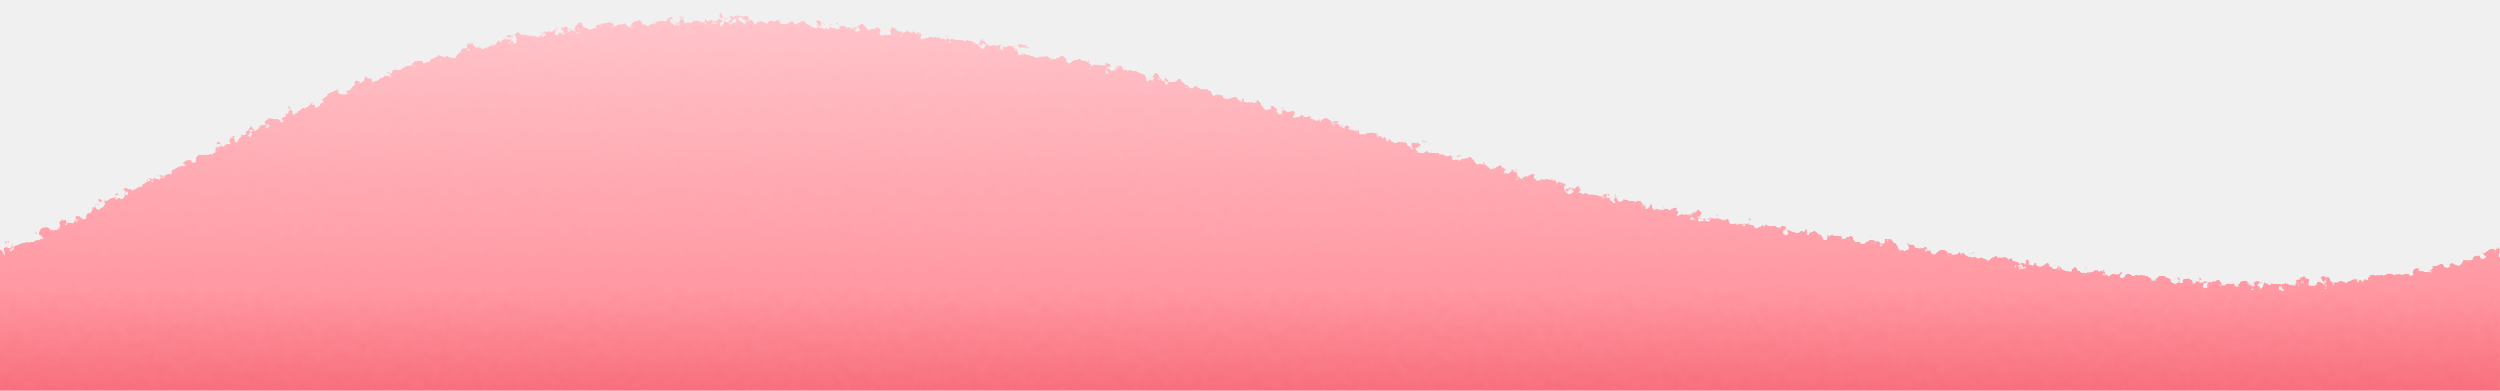
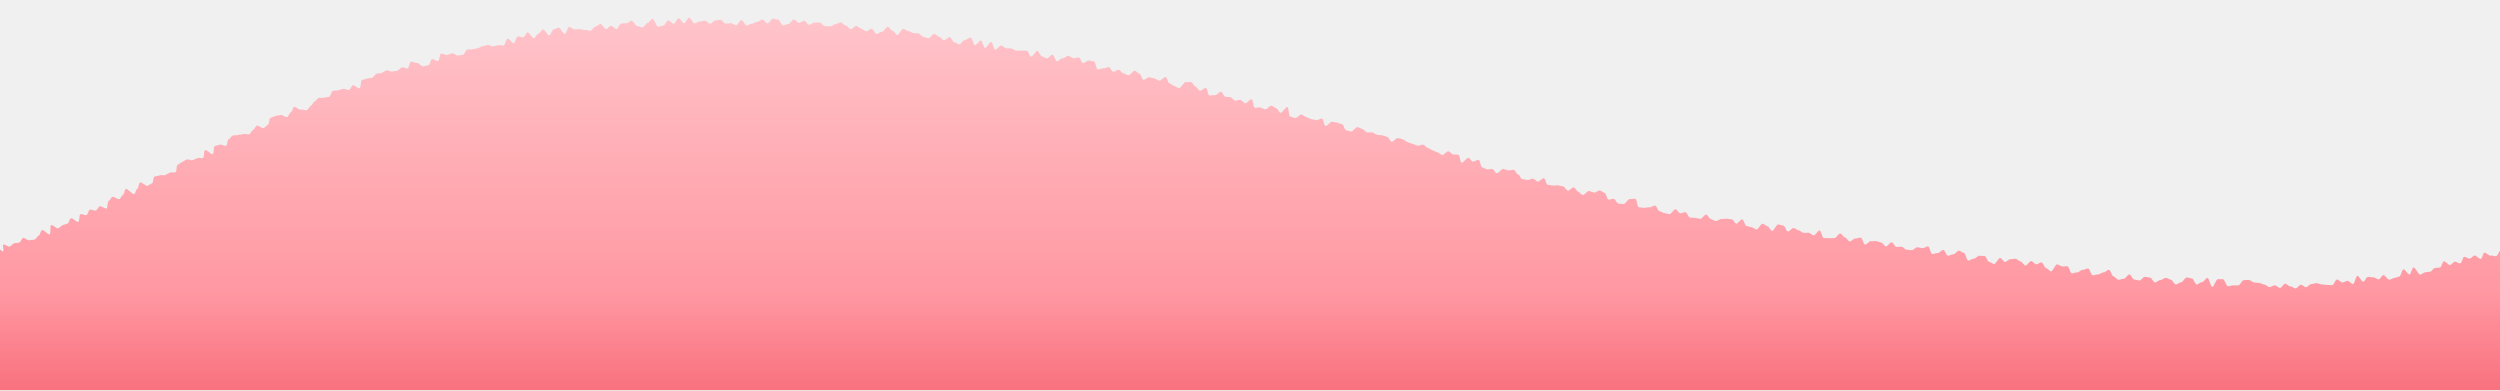
<svg xmlns="http://www.w3.org/2000/svg" width="768" height="120" viewBox="0 0 768 120" fill="none">
-   <mask id="mask0_682_28851" style="mask-type:alpha" maskUnits="userSpaceOnUse" x="0" y="-1" width="768" height="121">
-     <path d="M182.133 1.338C102.96 8.089 41.067 28.081 0 41.414V120H767.999L768 41.414C703.467 62.481 638.1 68.567 540.5 55.5C442.9 42.433 318.578 -10.297 182.133 1.338Z" fill="url(#paint0_linear_682_28851)" />
-   </mask>
-   <g mask="url(#mask0_682_28851)">
-     <path d="M541.333 71.727C443.733 58.661 320.945 -1.51 184.5 10.125C106.376 16.787 42.71 65.142 1.644 78.461C1.092 78.64 0.8 76.594 0 76.748V126.661H767.999L768 78.994C703.467 100.061 638.933 84.794 541.333 71.727Z" fill="url(#paint1_linear_682_28851)" />
-     <g filter="url(#filter0_g_682_28851)">
-       <path d="M184.5 7.992C105.327 14.743 41.067 63.528 0 76.861V124.528H767.999L768 76.861C703.467 97.928 638.933 82.661 541.333 69.594C443.733 56.528 320.945 -3.643 184.5 7.992Z" fill="url(#paint2_linear_682_28851)" />
+   <g clip-path="url(#clip0_875_132331)">
+     <mask id="mask0_875_132331" style="mask-type:alpha" maskUnits="userSpaceOnUse" x="0" y="0" width="768" height="120">
+       <rect width="768" height="120" fill="#D9D9D9" />
+     </mask>
+     <g mask="url(#mask0_875_132331)">
+       <path d="M211.71 5.4C212.25 5.39 212.811 7.2 213.351 7.19C213.857 7.181 214.345 6.679 214.841 6.616L215.14 6.599C215.605 6.547 216.076 6.34 216.54 6.34C217.07 6.34 217.61 7.26 218.15 7.26C218.69 7.26 219.22 6.29 219.75 6.29C220.28 6.29 220.82 6.08 221.36 6.08C221.9 6.08 222.42 7.269 222.96 7.27C223.5 7.27 224.031 7.12 224.561 7.13C225.09 7.14 225.621 7.73 226.15 7.74C226.68 7.75 227.24 6.17 227.78 6.18C228.32 6.19 228.821 7.79 229.351 7.8C229.88 7.81 230.43 7.29 230.96 7.3C231.49 7.31 232.04 6.72 232.58 6.74C233.12 6.76 233.67 6.01 234.21 6.02C234.75 6.03 235.24 7.16 235.78 7.18C236.32 7.2 236.91 5.7 237.44 5.72C237.97 5.74 238.5 6.02 239.04 6.04C239.58 6.06 240.03 7.77 240.57 7.8C241.11 7.83 241.66 7.36 242.19 7.38C242.72 7.4 243.33 5.97 243.87 6C244.41 6.03 244.891 6.96 245.431 6.99C245.971 7.02 246.54 6.38 247.07 6.41C247.6 6.44 248.071 7.59 248.601 7.63C249.13 7.67 249.72 6.87 250.25 6.91C250.78 6.95 251.32 6.92 251.86 6.96C252.4 7 252.86 7.96 253.4 8C253.94 8.04 254.47 8.08 255 8.12C255.53 8.16 256.13 7.36 256.66 7.4C257.19 7.44 257.781 6.85 258.311 6.9C258.84 6.951 259.31 7.79 259.84 7.83C260.37 7.87 260.821 8.9 261.351 8.95C261.88 9 262.52 7.931 263.05 7.981C263.547 8.027 263.991 8.681 264.481 8.804L264.679 8.837C265.169 8.954 265.613 9.564 266.11 9.61C266.64 9.66 267.27 8.78 267.8 8.84C268.33 8.9 268.72 10.35 269.25 10.41C269.747 10.466 270.323 9.81 270.83 9.77H270.98C271.505 9.719 272.197 8.183 272.71 8.24C273.24 8.3 273.66 9.38 274.19 9.44C274.72 9.501 275.13 10.66 275.66 10.72C276.19 10.78 276.96 8.8 277.49 8.86C278.02 8.92 278.5 9.45 279.03 9.52C279.56 9.59 280.04 10.08 280.57 10.15C281.1 10.22 281.64 10.19 282.17 10.26C282.7 10.33 283.12 11.26 283.65 11.33C284.18 11.4 284.68 11.68 285.21 11.75C285.74 11.82 286.48 10.351 287.01 10.42C287.54 10.49 287.98 11.22 288.51 11.3C289.04 11.38 289.45 12.28 289.98 12.35C290.51 12.419 291.201 11.36 291.73 11.43C292.26 11.5 292.6 12.88 293.13 12.96C293.66 13.04 294.12 13.54 294.65 13.62C295.18 13.7 295.951 12.16 296.48 12.24C297.01 12.32 297.68 11.48 298.21 11.56C298.74 11.64 298.95 13.789 299.47 13.87C299.99 13.95 300.79 12.38 301.32 12.46C301.85 12.54 302.06 14.61 302.58 14.7C303.1 14.79 303.97 12.831 304.5 12.91C305.03 12.99 305.21 15.18 305.73 15.27C306.25 15.359 307.04 13.9 307.57 13.99C308.1 14.08 308.531 14.72 309.061 14.81C309.59 14.899 310.151 14.79 310.681 14.88C311.21 14.97 311.661 15.46 312.19 15.56C312.72 15.659 313.29 15.46 313.82 15.56C314.35 15.66 314.92 15.5 315.44 15.59C315.96 15.68 316.21 17.31 316.74 17.41C317.27 17.51 318.17 15.55 318.7 15.65C319.23 15.751 319.5 17.18 320.03 17.28C320.56 17.38 321.02 17.81 321.54 17.91C322.06 18.01 322.86 16.721 323.38 16.82C323.9 16.92 324.1 18.709 324.63 18.81C325.16 18.91 325.92 17.8 326.44 17.91C326.96 18.02 327.7 17.071 328.22 17.17C328.74 17.27 329.19 17.78 329.71 17.89C330.23 18 330.87 17.55 331.4 17.66C331.93 17.771 332.171 19.25 332.69 19.36C333.21 19.47 333.97 18.48 334.49 18.59C335.01 18.7 335.56 18.73 336.08 18.84C336.6 18.95 336.67 21.199 337.2 21.31C337.73 21.42 338.38 20.91 338.9 21.02C339.42 21.129 340.11 20.491 340.63 20.61C341.15 20.73 341.44 21.92 341.96 22.03C342.48 22.14 343.21 21.33 343.73 21.45C344.25 21.57 344.61 22.42 345.13 22.54C345.65 22.66 346.12 22.99 346.65 23.11C347.18 23.23 348.09 21.59 348.61 21.71C349.13 21.83 349.52 22.53 350.04 22.65C350.56 22.77 350.74 24.389 351.26 24.51C351.78 24.63 352.56 23.61 353.08 23.73C353.6 23.851 354.121 23.98 354.641 24.1C355.16 24.22 355.61 24.66 356.13 24.78C356.65 24.9 357.52 23.56 358.04 23.68C358.56 23.8 358.72 25.44 359.24 25.57C359.76 25.7 360.17 26.28 360.69 26.41C361.21 26.54 361.661 26.96 362.181 27.08C362.701 27.199 363.76 25.07 364.28 25.2C364.8 25.33 365.41 25.111 365.92 25.23C366.43 25.351 366.72 26.46 367.24 26.59C367.76 26.72 368.07 27.7 368.59 27.83C369.11 27.96 369.92 26.91 370.44 27.04C370.96 27.171 371.01 29.19 371.53 29.32C372.05 29.45 372.68 29.11 373.2 29.24C373.72 29.37 374.6 28.05 375.12 28.18C375.64 28.31 375.871 29.59 376.391 29.72C376.91 29.85 377.5 29.71 378.01 29.84C378.52 29.97 378.88 30.76 379.4 30.89C379.92 31.02 380.59 30.55 381.11 30.691C381.63 30.831 381.98 31.61 382.5 31.74C383.02 31.87 383.96 30.36 384.48 30.49C385 30.621 384.95 32.939 385.47 33.07C385.99 33.2 386.621 32.88 387.141 33.01C387.66 33.14 388.131 33.45 388.65 33.59C389.17 33.73 390.091 32.33 390.601 32.47C391.11 32.61 391.541 33.1 392.061 33.24C392.58 33.381 392.83 34.53 393.34 34.66C393.85 34.79 394.96 32.741 395.47 32.88C395.98 33.02 395.831 35.67 396.351 35.81C396.87 35.95 397.381 36.11 397.891 36.25C398.401 36.389 399.32 35.041 399.84 35.18C400.36 35.32 400.78 35.82 401.29 35.96C401.8 36.1 402.26 36.46 402.78 36.59C403.3 36.72 403.85 36.74 404.36 36.88C404.87 37.02 405.631 36.3 406.141 36.441C406.65 36.582 406.671 38.55 407.19 38.691C407.71 38.83 408.69 37.25 409.2 37.39C409.71 37.53 410.27 37.52 410.79 37.66C411.31 37.8 411.791 38.05 412.311 38.191C412.83 38.331 412.971 39.83 413.48 39.97C413.99 40.11 414.511 40.27 415.021 40.41C415.531 40.549 416.541 38.91 417.061 39.05C417.58 39.19 418.051 39.49 418.561 39.64C419.07 39.79 419.43 40.51 419.95 40.65C420.47 40.79 421.091 40.55 421.601 40.7C422.11 40.85 422.55 41.27 423.07 41.41C423.59 41.55 424.171 41.45 424.681 41.59C425.19 41.73 425.7 41.93 426.21 42.07C426.72 42.21 426.96 43.379 427.47 43.52C427.98 43.66 428.93 42.251 429.44 42.4C429.95 42.55 430.47 42.68 430.99 42.82C431.51 42.96 431.91 43.52 432.42 43.66C432.866 43.783 433.298 43.997 433.747 44.143L434.134 44.258C434.581 44.403 435.005 44.618 435.46 44.74C435.98 44.88 436.69 44.31 437.21 44.45C437.73 44.59 438.09 45.28 438.61 45.42C439.13 45.56 439.56 46.02 440.07 46.16C440.58 46.3 441.041 46.66 441.561 46.8C442.08 46.94 442.49 47.44 443.01 47.59C443.53 47.74 444.46 46.34 444.98 46.48C445.5 46.621 445.86 47.3 446.38 47.441C446.9 47.581 447.501 47.39 448.021 47.54C448.54 47.691 448.501 49.83 449.021 49.97C449.541 50.109 450.58 48.341 451.09 48.48C451.6 48.62 451.93 49.48 452.44 49.62C452.95 49.76 453.72 48.99 454.24 49.13C454.76 49.27 454.77 51.26 455.29 51.4C455.81 51.54 456.27 51.87 456.79 52.01C457.31 52.15 457.95 51.81 458.47 51.95C458.99 52.09 459.27 53.11 459.78 53.25C460.29 53.39 461.29 51.761 461.8 51.89C462.31 52.02 462.83 52.19 463.34 52.33C463.85 52.47 464.52 52.04 465.04 52.18C465.56 52.32 465.82 53.42 466.33 53.55C466.84 53.68 467.091 54.87 467.601 55C468.11 55.13 468.671 55.15 469.181 55.29C469.691 55.43 470.421 54.77 470.94 54.9C471.46 55.031 471.85 55.639 472.37 55.77C472.89 55.9 473.76 54.66 474.28 54.79C474.8 54.92 474.911 56.62 475.431 56.75C475.951 56.88 476.511 56.86 477.021 57C477.53 57.14 478.171 56.81 478.69 56.95C479.21 57.09 479.74 57.15 480.26 57.28C480.78 57.41 481.07 58.439 481.59 58.56C482.11 58.68 482.97 57.45 483.49 57.58C484.01 57.71 484.291 58.78 484.811 58.91C485.33 59.04 485.7 59.78 486.22 59.9C486.74 60.02 487.66 58.531 488.17 58.66C488.68 58.79 489.18 59.04 489.69 59.16C490.2 59.28 490.97 58.39 491.49 58.51C492.01 58.63 492.43 59.14 492.95 59.26C493.47 59.38 493.59 61.18 494.11 61.3C494.63 61.42 495.29 60.97 495.8 61.09C496.31 61.21 496.59 62.4 497.11 62.52C497.63 62.639 498.2 62.571 498.71 62.691C499.22 62.81 500.19 61.02 500.71 61.13C501.23 61.24 501.85 60.94 502.37 61.06C502.89 61.18 502.911 63.56 503.431 63.67C503.951 63.78 504.52 63.72 505.04 63.83C505.56 63.94 506.19 63.56 506.71 63.67C507.23 63.78 507.94 63.05 508.46 63.16C508.98 63.27 509.22 64.73 509.74 64.84C510.26 64.95 510.73 65.32 511.25 65.43C511.77 65.54 512.291 65.68 512.811 65.78C513.331 65.879 514.22 64.19 514.74 64.29C515.26 64.39 515.6 65.409 516.13 65.51C516.66 65.61 517.3 65.091 517.82 65.191C518.34 65.291 518.61 66.73 519.13 66.83C519.65 66.93 520.22 66.83 520.74 66.92C521.26 67.01 521.791 67.11 522.311 67.21C522.831 67.309 523.65 65.82 524.17 65.92C524.69 66.02 525.03 67.179 525.55 67.27C526.07 67.36 526.541 67.81 527.061 67.9C527.58 67.99 528.26 67.2 528.79 67.29C529.32 67.38 529.9 67.12 530.42 67.2C530.94 67.28 531.48 67.29 532 67.38C532.52 67.47 532.88 68.611 533.4 68.691C533.92 68.77 534.69 67.31 535.21 67.39C535.73 67.47 535.991 69.34 536.521 69.42C537.05 69.5 537.55 69.72 538.08 69.8C538.61 69.88 539.071 70.41 539.601 70.481C540.131 70.549 540.921 68.65 541.44 68.72C541.97 68.79 542.43 69.42 542.96 69.49C543.49 69.56 543.85 70.87 544.38 70.941C544.91 71.01 545.74 68.86 546.271 68.93C546.8 69 547.31 69.24 547.84 69.31C548.37 69.38 548.68 71.04 549.21 71.11C549.74 71.18 550.45 69.97 550.98 70.04C551.477 70.106 551.921 70.584 552.411 70.71L552.608 70.751C553.097 70.887 553.523 71.454 554.021 71.52C554.55 71.59 555.111 71.44 555.641 71.51C556.17 71.58 556.621 72.21 557.15 72.29C557.68 72.37 558.451 70.73 558.98 70.8C559.51 70.871 559.741 73.06 560.271 73.13C560.8 73.2 561.361 73.09 561.891 73.17C562.42 73.25 562.98 73.081 563.51 73.15C564.04 73.22 564.8 71.661 565.33 71.731C565.827 71.796 566.201 72.731 566.683 72.905L566.878 72.954C567.358 73.132 567.723 74.094 568.22 74.17C568.75 74.25 569.44 73.18 569.97 73.26C570.5 73.34 571.1 72.92 571.63 73C572.16 73.08 572.41 75.06 572.94 75.14C573.47 75.219 574.18 74.01 574.71 74.09C575.24 74.17 575.81 74 576.33 74.07C576.85 74.14 577.361 74.42 577.891 74.5C578.42 74.581 578.81 75.609 579.34 75.68C579.87 75.75 580.621 74.34 581.141 74.42C581.66 74.501 582.02 75.769 582.55 75.85C583.08 75.93 583.651 75.73 584.181 75.81C584.71 75.89 585.14 76.62 585.67 76.7C586.2 76.78 586.741 76.77 587.271 76.85C587.8 76.929 588.491 75.89 589.021 75.96C589.55 76.03 590.071 76.16 590.601 76.24C591.13 76.32 591.77 75.621 592.3 75.7C592.83 75.78 593.05 77.95 593.58 78.03C594.11 78.11 594.71 77.66 595.24 77.74C595.77 77.82 596.47 76.701 597 76.78C597.53 76.86 597.83 78.49 598.36 78.57C598.89 78.65 599.51 78.06 600.04 78.14C600.57 78.22 601.3 76.91 601.82 76.99C602.34 77.07 602.81 77.64 603.33 77.71C603.85 77.78 604.09 79.96 604.62 80.04C605.15 80.12 605.79 79.41 606.32 79.481C606.85 79.55 607.54 78.5 608.07 78.57C608.6 78.64 609.151 78.57 609.681 78.65C610.21 78.731 610.52 80.36 611.05 80.441C611.58 80.52 612.05 81.04 612.57 81.11C613.09 81.18 613.92 79.18 614.45 79.25C614.98 79.32 615.37 80.39 615.9 80.46C616.43 80.53 617.1 79.541 617.63 79.61C618.16 79.68 618.73 79.43 619.26 79.51C619.79 79.59 620.23 80.29 620.76 80.36C621.29 80.43 621.69 81.489 622.21 81.56C622.73 81.63 623.48 80.131 624.01 80.2C624.54 80.27 624.96 81.121 625.49 81.191C626.02 81.26 626.651 80.55 627.181 80.62C627.71 80.691 628.04 82.29 628.57 82.36C629.1 82.43 629.531 83.3 630.061 83.37C630.591 83.439 631.42 81.15 631.95 81.21C632.48 81.27 632.96 81.77 633.49 81.84C634.02 81.91 634.58 81.73 635.11 81.8C635.64 81.87 635.93 83.899 636.46 83.97C636.99 84.04 637.58 83.61 638.11 83.67C638.64 83.73 639.29 82.84 639.82 82.9C640.35 82.96 640.951 82.421 641.48 82.481C642.01 82.541 642.321 84.51 642.851 84.57C643.38 84.63 643.96 84.25 644.49 84.31C645.02 84.37 645.64 83.641 646.17 83.691C646.7 83.74 647.34 82.82 647.87 82.88C648.4 82.94 648.73 84.849 649.26 84.91C649.79 84.97 650.241 85.87 650.771 85.93C651.3 85.99 651.88 85.59 652.41 85.65C652.94 85.71 653.63 84.24 654.16 84.3C654.69 84.36 655.08 85.81 655.62 85.86C656.16 85.91 656.67 86.13 657.2 86.18C657.73 86.23 658.38 85 658.92 85.05C659.46 85.1 659.97 85.24 660.51 85.29C661.05 85.34 661.46 86.7 661.99 86.75C662.487 86.797 663.054 86.088 663.56 86.04H663.761C664.265 85.995 664.824 85.312 665.32 85.35C665.85 85.39 666.35 85.87 666.88 85.91C667.41 85.95 667.84 87.339 668.38 87.38C668.886 87.417 669.428 86.77 669.938 86.722L670.091 86.719C670.62 86.663 671.237 85.192 671.75 85.231C672.28 85.27 672.8 85.5 673.33 85.54C673.86 85.58 674.29 87.35 674.82 87.38C675.35 87.41 675.93 86.631 676.47 86.66C677.01 86.69 677.611 85.35 678.141 85.38C678.67 85.411 679.071 88.11 679.601 88.14C680.13 88.168 680.781 85.73 681.311 85.76C681.84 85.79 682.37 85.76 682.9 85.78C683.43 85.801 683.88 87.91 684.41 87.93C684.94 87.95 685.49 87.66 686.021 87.68C686.55 87.7 687.09 87.64 687.62 87.65C688.15 87.66 688.73 86.071 689.26 86.08C689.79 86.09 690.321 85.971 690.851 85.981C691.38 85.991 691.901 86.77 692.431 86.77C692.961 86.77 693.491 86.92 694.021 86.92C694.55 86.92 695.08 87.42 695.61 87.42C696.14 87.42 696.68 88.19 697.21 88.191C697.74 88.191 698.281 87.66 698.811 87.66C699.34 87.661 699.89 88.44 700.42 88.441C700.95 88.441 701.47 87.171 702 87.16C702.53 87.15 703.08 87.99 703.61 87.981C704.14 87.971 704.701 88.61 705.23 88.6C705.76 88.589 706.27 87.511 706.8 87.49C707.33 87.47 707.901 88.23 708.431 88.21C708.96 88.189 709.46 87.3 710 87.27C710.54 87.24 711.06 87.02 711.59 86.99C712.087 86.962 712.61 87.347 713.11 87.37H713.409C713.877 87.392 714.356 87.557 714.82 87.53C715.35 87.5 715.901 87.63 716.431 87.6C716.96 87.569 717.38 85.91 717.91 85.87C718.44 85.83 719.05 86.82 719.58 86.78C720.11 86.74 720.611 86.33 721.141 86.28C721.67 86.231 722.31 87.29 722.84 87.24C723.37 87.19 723.67 84.82 724.2 84.76C724.73 84.7 725.46 86.58 725.99 86.52C726.52 86.459 726.901 85.12 727.431 85.06C727.96 85 728.52 85.25 729.05 85.191C729.58 85.13 730.21 85.88 730.74 85.81C731.27 85.739 731.651 84.59 732.181 84.52C732.711 84.451 733.47 86.01 733.99 85.93C734.51 85.85 735 85.47 735.53 85.39C736.06 85.31 736.56 85.04 737.08 84.95C737.6 84.86 737.81 82.83 738.33 82.75C738.85 82.67 739.69 84.389 740.21 84.29C740.73 84.19 740.92 82.26 741.45 82.16C741.98 82.06 742.96 84.47 743.49 84.37C744.02 84.27 744.461 83.75 744.98 83.65C745.5 83.55 746.05 83.56 746.57 83.45C747.09 83.34 747.45 82.451 747.97 82.33C748.49 82.21 749.05 82.29 749.57 82.17C750.09 82.05 750.251 80.4 750.771 80.28C751.291 80.161 752.161 81.55 752.681 81.42C753.2 81.29 753.56 80.53 754.07 80.4C754.58 80.27 755.32 81.01 755.84 80.88C756.36 80.75 756.46 79.051 756.97 78.92C757.48 78.79 758.24 79.56 758.75 79.42C759.26 79.28 759.631 78.63 760.141 78.481C760.651 78.331 761.591 79.669 762.101 79.52C762.61 79.369 762.69 77.78 763.2 77.63C763.71 77.48 764.631 78.69 765.141 78.53C765.651 78.371 766.35 78.82 766.86 78.66C767.285 78.527 767.614 77.431 768 76.97V80.988L767.999 80.989L768 86.773L767.999 86.775L768 90.511L767.999 90.512V94.036L768 94.037V101.781L767.999 101.782L768 106.308L767.999 106.309L768 115.596C768 115.597 767.999 115.598 767.999 115.599V119.298L768 119.299V120H0V76.748C0.345 76.682 0.592 77.026 0.81 77.423C0.837 77.341 0.873 77.24 0.91 77.11C1.41 76.95 0.56 75.31 1.07 75.14C1.58 74.97 2.45 75.92 2.96 75.74C3.47 75.56 3.79 74.93 4.29 74.75C4.79 74.57 5.41 74.72 5.91 74.53C6.41 74.34 6.561 73.29 7.061 73.1C7.561 72.91 8.561 74.01 9.061 73.81C9.56 73.61 10.191 73.77 10.69 73.57C11.19 73.37 11.42 72.55 11.91 72.34C12.4 72.13 12.43 70.88 12.92 70.67C13.41 70.46 14.75 72.2 15.24 71.99C15.73 71.78 15.241 69.38 15.73 69.16C16.221 68.941 17.43 70.369 17.92 70.14C18.41 69.91 18.75 69.39 19.23 69.17C19.71 68.95 20.28 68.91 20.76 68.68C21.24 68.45 21.27 67.28 21.76 67.05C22.25 66.82 23.56 68.37 24.04 68.14C24.52 67.91 24.22 66.071 24.71 65.83C25.2 65.59 26.11 66.279 26.59 66.05C27.07 65.82 27.1 64.671 27.58 64.441C28.06 64.21 28.98 64.88 29.46 64.64C29.94 64.4 30.14 63.62 30.62 63.38C31.1 63.14 32.249 64.259 32.72 64.03C33.19 63.8 32.89 61.99 33.37 61.75C33.85 61.51 34.041 60.721 34.52 60.48C35.001 60.241 36.17 61.4 36.65 61.16C37.13 60.92 37.3 60.1 37.78 59.85C38.26 59.599 38.17 58.28 38.65 58.04C39.131 57.801 40.77 59.86 41.24 59.62C41.71 59.38 41.72 58.22 42.19 57.97C42.66 57.719 42.53 56.3 43.01 56.05C43.49 55.8 44.85 57.32 45.32 57.08C45.79 56.84 46.23 56.54 46.71 56.3C47.19 56.06 46.98 54.49 47.45 54.25C47.92 54.01 48.57 54.11 49.04 53.87C49.51 53.63 50.3 54 50.77 53.76C51.24 53.52 51.711 53.27 52.19 53.03C52.67 52.79 53.42 53.12 53.9 52.88C54.38 52.639 54.091 50.91 54.56 50.66C55.03 50.41 55.43 50.03 55.91 49.79C56.39 49.55 56.82 49.24 57.3 49C57.78 48.76 58.711 49.431 59.181 49.191C59.651 48.95 60.18 48.81 60.66 48.58C61.14 48.35 61.921 48.721 62.391 48.48C62.86 48.24 62.511 46.351 62.99 46.11C63.47 45.87 64.91 47.579 65.38 47.34C65.85 47.1 65.471 45.141 65.95 44.9C66.43 44.66 67.02 44.67 67.5 44.441C67.98 44.211 68.951 44.99 69.431 44.76C69.91 44.529 69.76 43.01 70.24 42.78C70.72 42.55 70.99 41.881 71.47 41.65C71.92 41.435 72.573 41.641 73.048 41.479L73.233 41.402C73.707 41.236 74.35 41.416 74.8 41.2C75.28 40.97 76.1 41.44 76.58 41.21C77.03 40.994 77.234 40.252 77.653 39.979L77.827 39.881C78.244 39.602 78.43 38.815 78.88 38.6C79.36 38.37 80.51 39.57 80.99 39.35C81.47 39.13 81.8 38.56 82.28 38.34C82.76 38.12 82.59 36.47 83.07 36.24C83.55 36.01 84.06 35.85 84.55 35.63C85.04 35.41 85.691 35.56 86.181 35.34C86.671 35.121 87.71 36.15 88.2 35.93C88.69 35.71 88.83 34.73 89.32 34.51C89.81 34.29 89.85 33.071 90.34 32.86C90.83 32.651 91.97 33.92 92.46 33.7C92.95 33.48 93.77 34.04 94.26 33.82C94.719 33.614 94.924 32.846 95.352 32.577L95.529 32.483C95.957 32.212 96.161 31.417 96.62 31.22C97.11 31.01 97.39 30.3 97.88 30.09C98.37 29.88 99.1 30.23 99.59 30.02C100.08 29.81 100.691 29.89 101.181 29.691C101.67 29.49 101.691 28.12 102.181 27.92C102.671 27.72 103.34 27.92 103.83 27.73C104.32 27.541 104.891 27.51 105.391 27.31C105.891 27.11 106.731 27.81 107.23 27.61C107.73 27.41 107.9 26.41 108.4 26.21C108.9 26.01 109.96 27.3 110.46 27.11C110.96 26.92 110.71 24.78 111.21 24.59C111.71 24.4 112.26 24.34 112.76 24.15C113.26 23.96 113.86 24.04 114.36 23.85C114.86 23.66 115.13 22.85 115.63 22.67C116.13 22.49 116.74 22.58 117.24 22.4C117.74 22.221 118.16 21.8 118.67 21.62C119.18 21.44 119.99 22.16 120.5 21.98C121.01 21.8 121.591 21.88 122.101 21.71C122.61 21.54 122.95 20.89 123.45 20.72C123.95 20.55 124.72 21.139 125.22 20.97C125.72 20.8 125.74 19.12 126.24 18.96C126.74 18.8 127.54 19.49 128.04 19.32C128.54 19.15 129.551 20.54 130.061 20.38C130.57 20.22 131.11 20.2 131.62 20.04C132.13 19.88 132.21 18.341 132.72 18.191C133.23 18.041 134.04 18.869 134.55 18.72C135.06 18.57 135.04 16.62 135.55 16.47C136.06 16.32 136.83 17.039 137.34 16.89C137.85 16.74 138.34 16.52 138.86 16.38C139.38 16.24 140.19 17.21 140.71 17.07C141.23 16.93 141.77 16.92 142.28 16.78C142.79 16.64 143.001 15.361 143.521 15.23C144.04 15.101 144.64 15.29 145.15 15.15C145.66 15.011 146.2 14.96 146.72 14.83C147.24 14.7 147.69 14.32 148.21 14.2C148.73 14.08 149.251 13.95 149.771 13.82C150.29 13.691 151.001 14.39 151.521 14.27C152.04 14.15 152.55 14.02 153.07 13.9C153.59 13.78 154.19 14.05 154.71 13.941C155.23 13.831 155.39 12.02 155.91 11.91C156.43 11.8 157.291 13.33 157.811 13.22C158.33 13.109 158.51 11.32 159.04 11.21C159.57 11.1 160.19 11.529 160.72 11.43C161.25 11.33 161.55 10.06 162.08 9.97C162.61 9.88 163.501 11.81 164.021 11.72C164.54 11.629 164.881 10.43 165.4 10.34C165.92 10.25 166.291 9.14 166.811 9.05C167.331 8.961 168.201 10.96 168.73 10.88C169.26 10.799 169.54 9.12 170.07 9.04C170.6 8.96 171.08 8.56 171.61 8.49C172.14 8.421 172.97 10.499 173.5 10.43C174.03 10.36 174.3 8.351 174.83 8.28C175.36 8.21 176.01 9.089 176.54 9.02C177.07 8.95 177.62 9.041 178.15 8.981C178.647 8.924 179.179 9.228 179.681 9.217L179.88 9.203C180.381 9.19 180.913 9.477 181.41 9.43C181.94 9.38 182.36 8.24 182.9 8.19C183.44 8.14 183.91 7.4 184.44 7.36V7.34C184.97 7.29 185.651 8.97 186.181 8.93C186.71 8.889 187.17 7.96 187.71 7.92C188.25 7.88 188.861 8.93 189.391 8.89C189.92 8.849 190.34 7.241 190.88 7.2C191.42 7.16 191.95 7.18 192.48 7.14C193.01 7.099 193.51 6.4 194.04 6.37C194.57 6.34 195.21 8.04 195.74 8.01C196.27 7.98 196.83 8.44 197.36 8.41C197.857 8.382 198.301 7.273 198.8 7.109L199.001 7.07C199.499 6.909 199.944 5.818 200.45 5.79C200.99 5.76 201.63 8.25 202.16 8.22C202.69 8.19 203.21 7.9 203.75 7.88C204.29 7.86 204.76 6.311 205.3 6.29C205.84 6.27 206.4 7.32 206.94 7.31C207.48 7.299 207.96 5.64 208.5 5.63C209.04 5.62 209.611 7.17 210.141 7.16C210.67 7.149 211.17 5.411 211.71 5.4Z" fill="url(#paint0_linear_875_132331)" />
    </g>
  </g>
  <defs>
-     <filter id="filter0_g_682_28851" x="-3" y="3.507" width="774" height="124.02" filterUnits="userSpaceOnUse" color-interpolation-filters="sRGB">
-       <feFlood flood-opacity="0" result="BackgroundImageFix" />
-       <feBlend mode="normal" in="SourceGraphic" in2="BackgroundImageFix" result="shape" />
-       <feTurbulence type="fractalNoise" baseFrequency="0.333 0.333" numOctaves="3" seed="1280" />
-       <feDisplacementMap in="shape" scale="6" xChannelSelector="R" yChannelSelector="G" result="displacedImage" width="100%" height="100%" />
-       <feMerge result="effect1_texture_682_28851">
-         <feMergeNode in="displacedImage" />
-       </feMerge>
-     </filter>
-     <linearGradient id="paint0_linear_682_28851" x1="357.307" y1="1.374" x2="357.307" y2="114.744" gradientUnits="userSpaceOnUse">
-       <stop stop-color="#FFC4CA" />
-       <stop offset="1" stop-color="#F76977" />
-     </linearGradient>
-     <linearGradient id="paint1_linear_682_28851" x1="357.307" y1="1.328" x2="357.307" y2="126.661" gradientUnits="userSpaceOnUse">
+     <linearGradient id="paint0_linear_875_132331" x1="384.06" y1="5.14" x2="384.06" y2="126.04" gradientUnits="userSpaceOnUse">
      <stop stop-color="#FFC4CA" />
      <stop offset="0.7" stop-color="#FF98A2" />
      <stop offset="1" stop-color="#F76977" />
    </linearGradient>
-     <linearGradient id="paint2_linear_682_28851" x1="357.307" y1="6.266" x2="357.307" y2="124.528" gradientUnits="userSpaceOnUse">
-       <stop stop-color="#FFC4CA" />
-       <stop offset="0.7" stop-color="#FF98A2" />
-       <stop offset="1" stop-color="#F76977" />
-     </linearGradient>
+     <clipPath id="clip0_875_132331">
+       <rect width="768" height="120" fill="white" />
+     </clipPath>
  </defs>
</svg>
